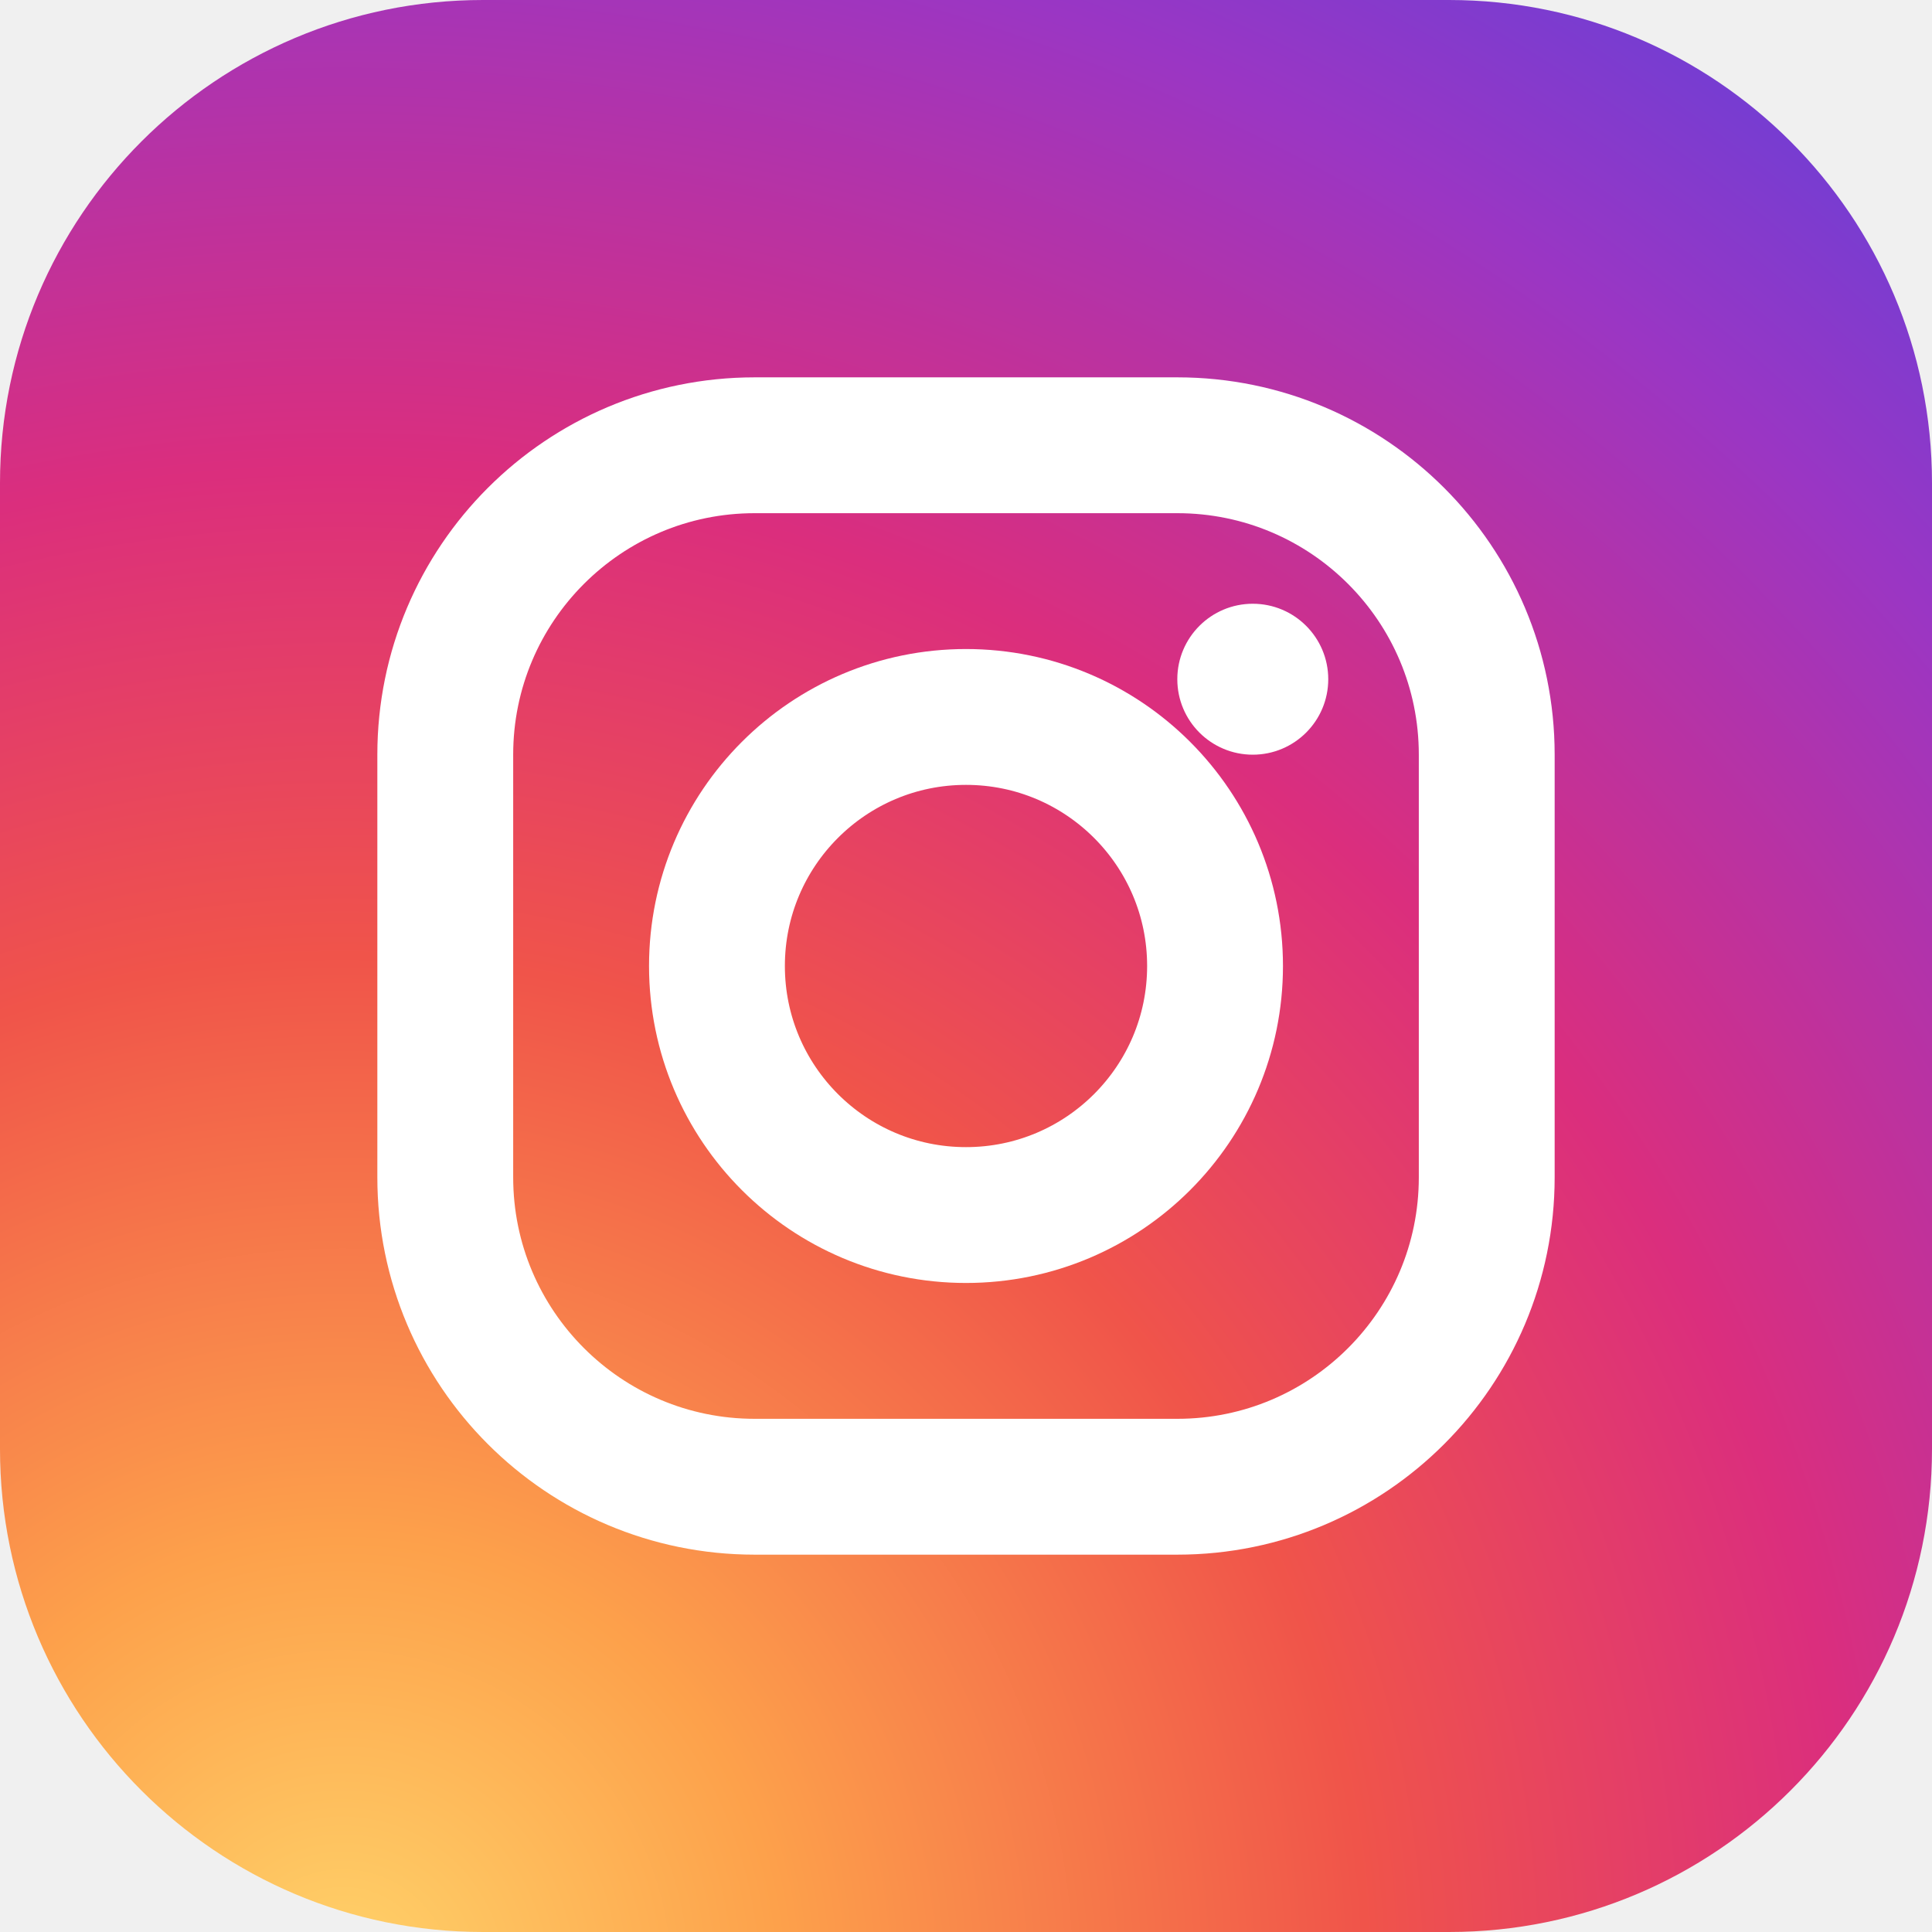
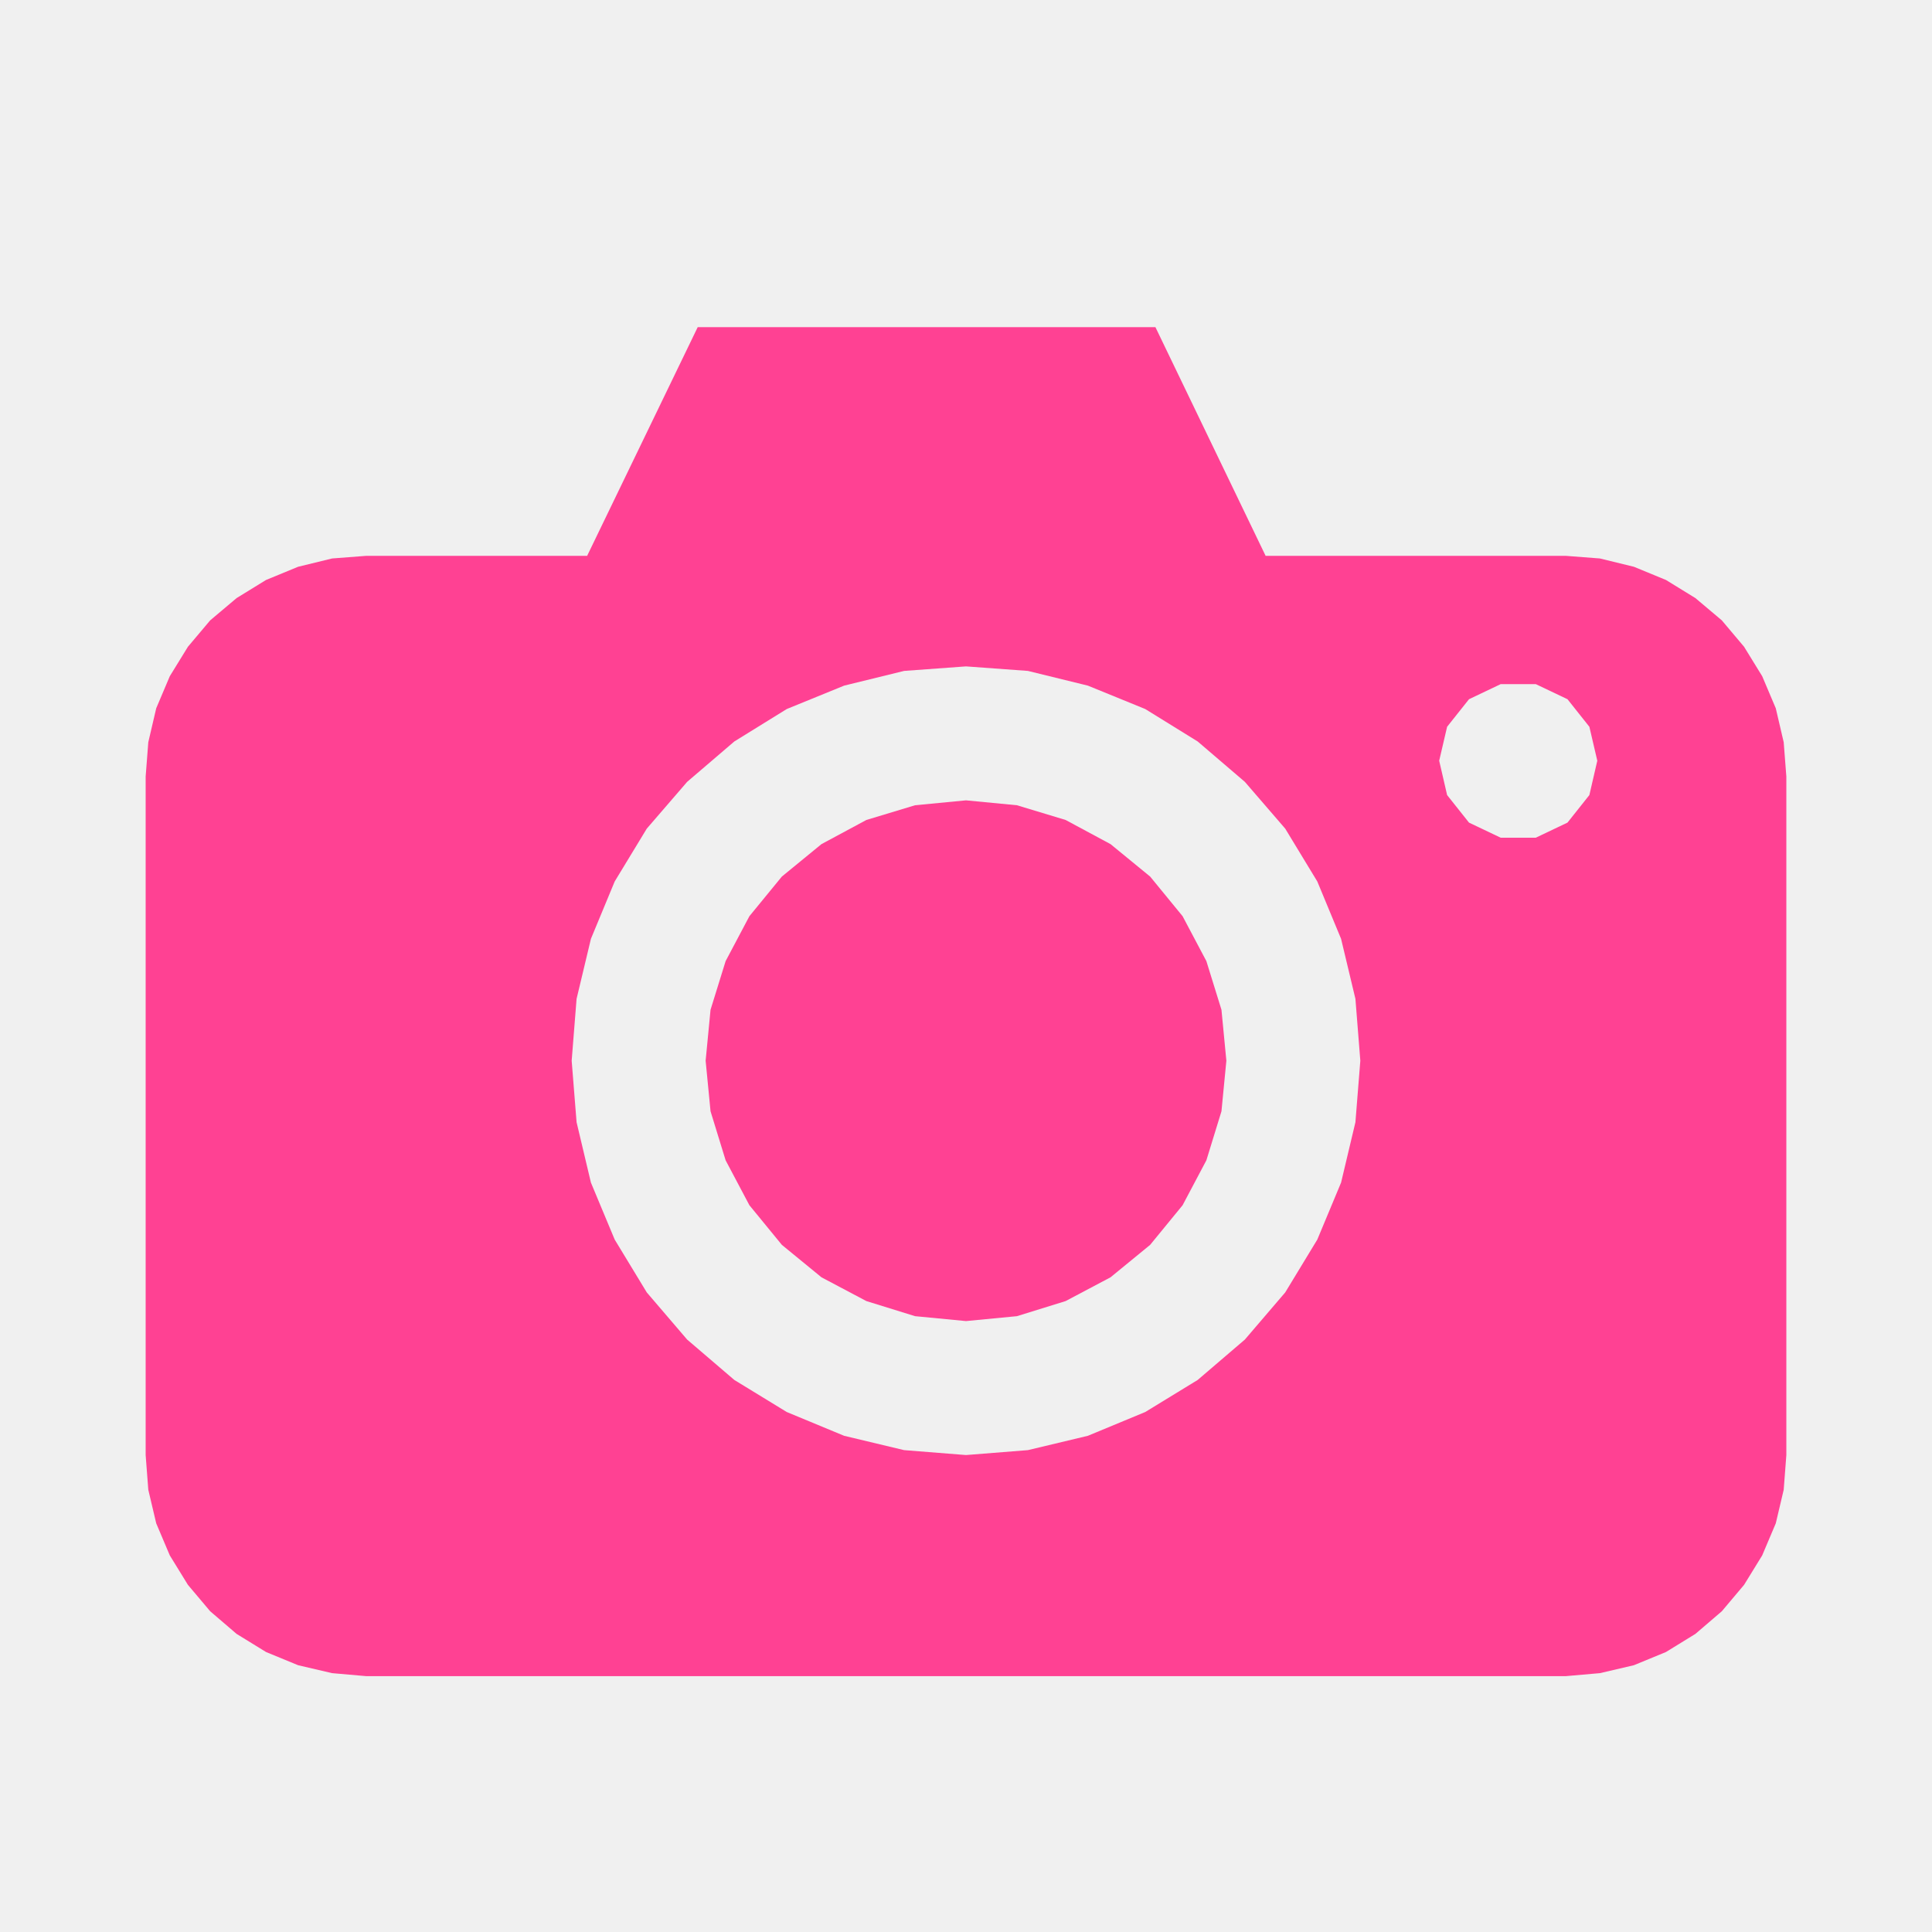
<svg xmlns="http://www.w3.org/2000/svg" viewBox="0 0 512 512" width="512" height="512">
-   <defs>
-     <radialGradient id="s" cx="0.18" cy="1.02" r="1.25">
-       <stop offset="0" stop-color="#FFD36A" />
-       <stop offset="0.18" stop-color="#FDA14B" />
-       <stop offset="0.42" stop-color="#F0544A" />
-       <stop offset="0.62" stop-color="#DB2E7D" />
-       <stop offset="0.86" stop-color="#9A36C4" />
-       <stop offset="1" stop-color="#6A3FD6" />
-     </radialGradient>
-   </defs>
-   <rect width="512" height="512" rx="128" fill="url(#s)" />
-   <g fill="none" stroke="#fff" stroke-width="36">
-     <rect x="118" y="118" width="276" height="276" rx="82" />
-     <circle cx="256" cy="256" r="66" />
-   </g>
-   <circle cx="332" cy="180" r="20" fill="#fff" />
+   <path fill="#FF4193" fill-rule="evenodd" d="M414.9 147.3L424 148L433 150.2L441.5 153.7L449.3 158.5L456.3 164.4L462.2 171.4L467 179.2L470.6 187.7L472.7 196.7L473.4 205.8L473.4 385.6L472.7 394.8L470.6 403.7L467 412.2L462.2 420L456.3 427L449.3 433L441.5 437.8L433 441.3L424 443.4L414.9 444.2L97.1 444.2L88 443.4L79 441.3L70.5 437.8L62.7 433L55.7 427L49.8 420L45 412.2L41.4 403.7L39.3 394.8L38.6 385.6L38.6 205.8L39.3 196.7L41.4 187.7L45 179.2L49.8 171.4L55.7 164.4L62.7 158.5L70.5 153.7L79 150.2L88 148L97.1 147.3L155.6 147.3L184.9 86.7L306.2 86.7L335.4 147.3ZM359.2 264.7L355.4 248.8L349.1 233.6L340.6 219.6L329.9 207.2L317.4 196.5L303.5 187.9L288.3 181.7L272.4 177.8L256 176.6L239.6 177.8L223.7 181.7L208.5 187.9L194.6 196.5L182.1 207.2L171.4 219.6L162.9 233.6L156.6 248.8L152.8 264.7L151.5 281.1L152.8 297.4L156.6 313.4L162.9 328.5L171.4 342.5L182.1 355L194.6 365.7L208.5 374.2L223.7 380.5L239.6 384.3L256 385.6L272.4 384.3L288.3 380.5L303.5 374.2L317.4 365.7L329.9 355L340.6 342.5L349.1 328.5L355.4 313.4L359.2 297.4L360.5 281.1ZM421.2 192.6L415.4 185.3L407 181.3L397.7 181.3L389.3 185.3L383.5 192.6L381.4 201.6L383.5 210.7L389.3 218L397.7 222L407 222L415.4 218L421.2 210.7L423.3 201.6Z" />
+   <path fill="#FF4193" d="M325 281.1L323.7 294.5L319.7 307.5L313.4 319.4L304.8 329.9L294.3 338.5L282.4 344.8L269.5 348.8L256 350.1L242.5 348.8L229.6 344.8L217.7 338.5L207.2 329.9L198.6 319.4L192.3 307.5L188.3 294.5L187 281.1L188.3 267.6L192.3 254.7L198.6 242.8L207.2 232.3L217.7 223.7L229.6 217.3L242.5 213.4L256 212.1L269.5 213.4L282.4 217.3L294.3 223.7L304.8 232.3L313.4 242.8L319.7 254.7L323.7 267.6Z" />
</svg>
